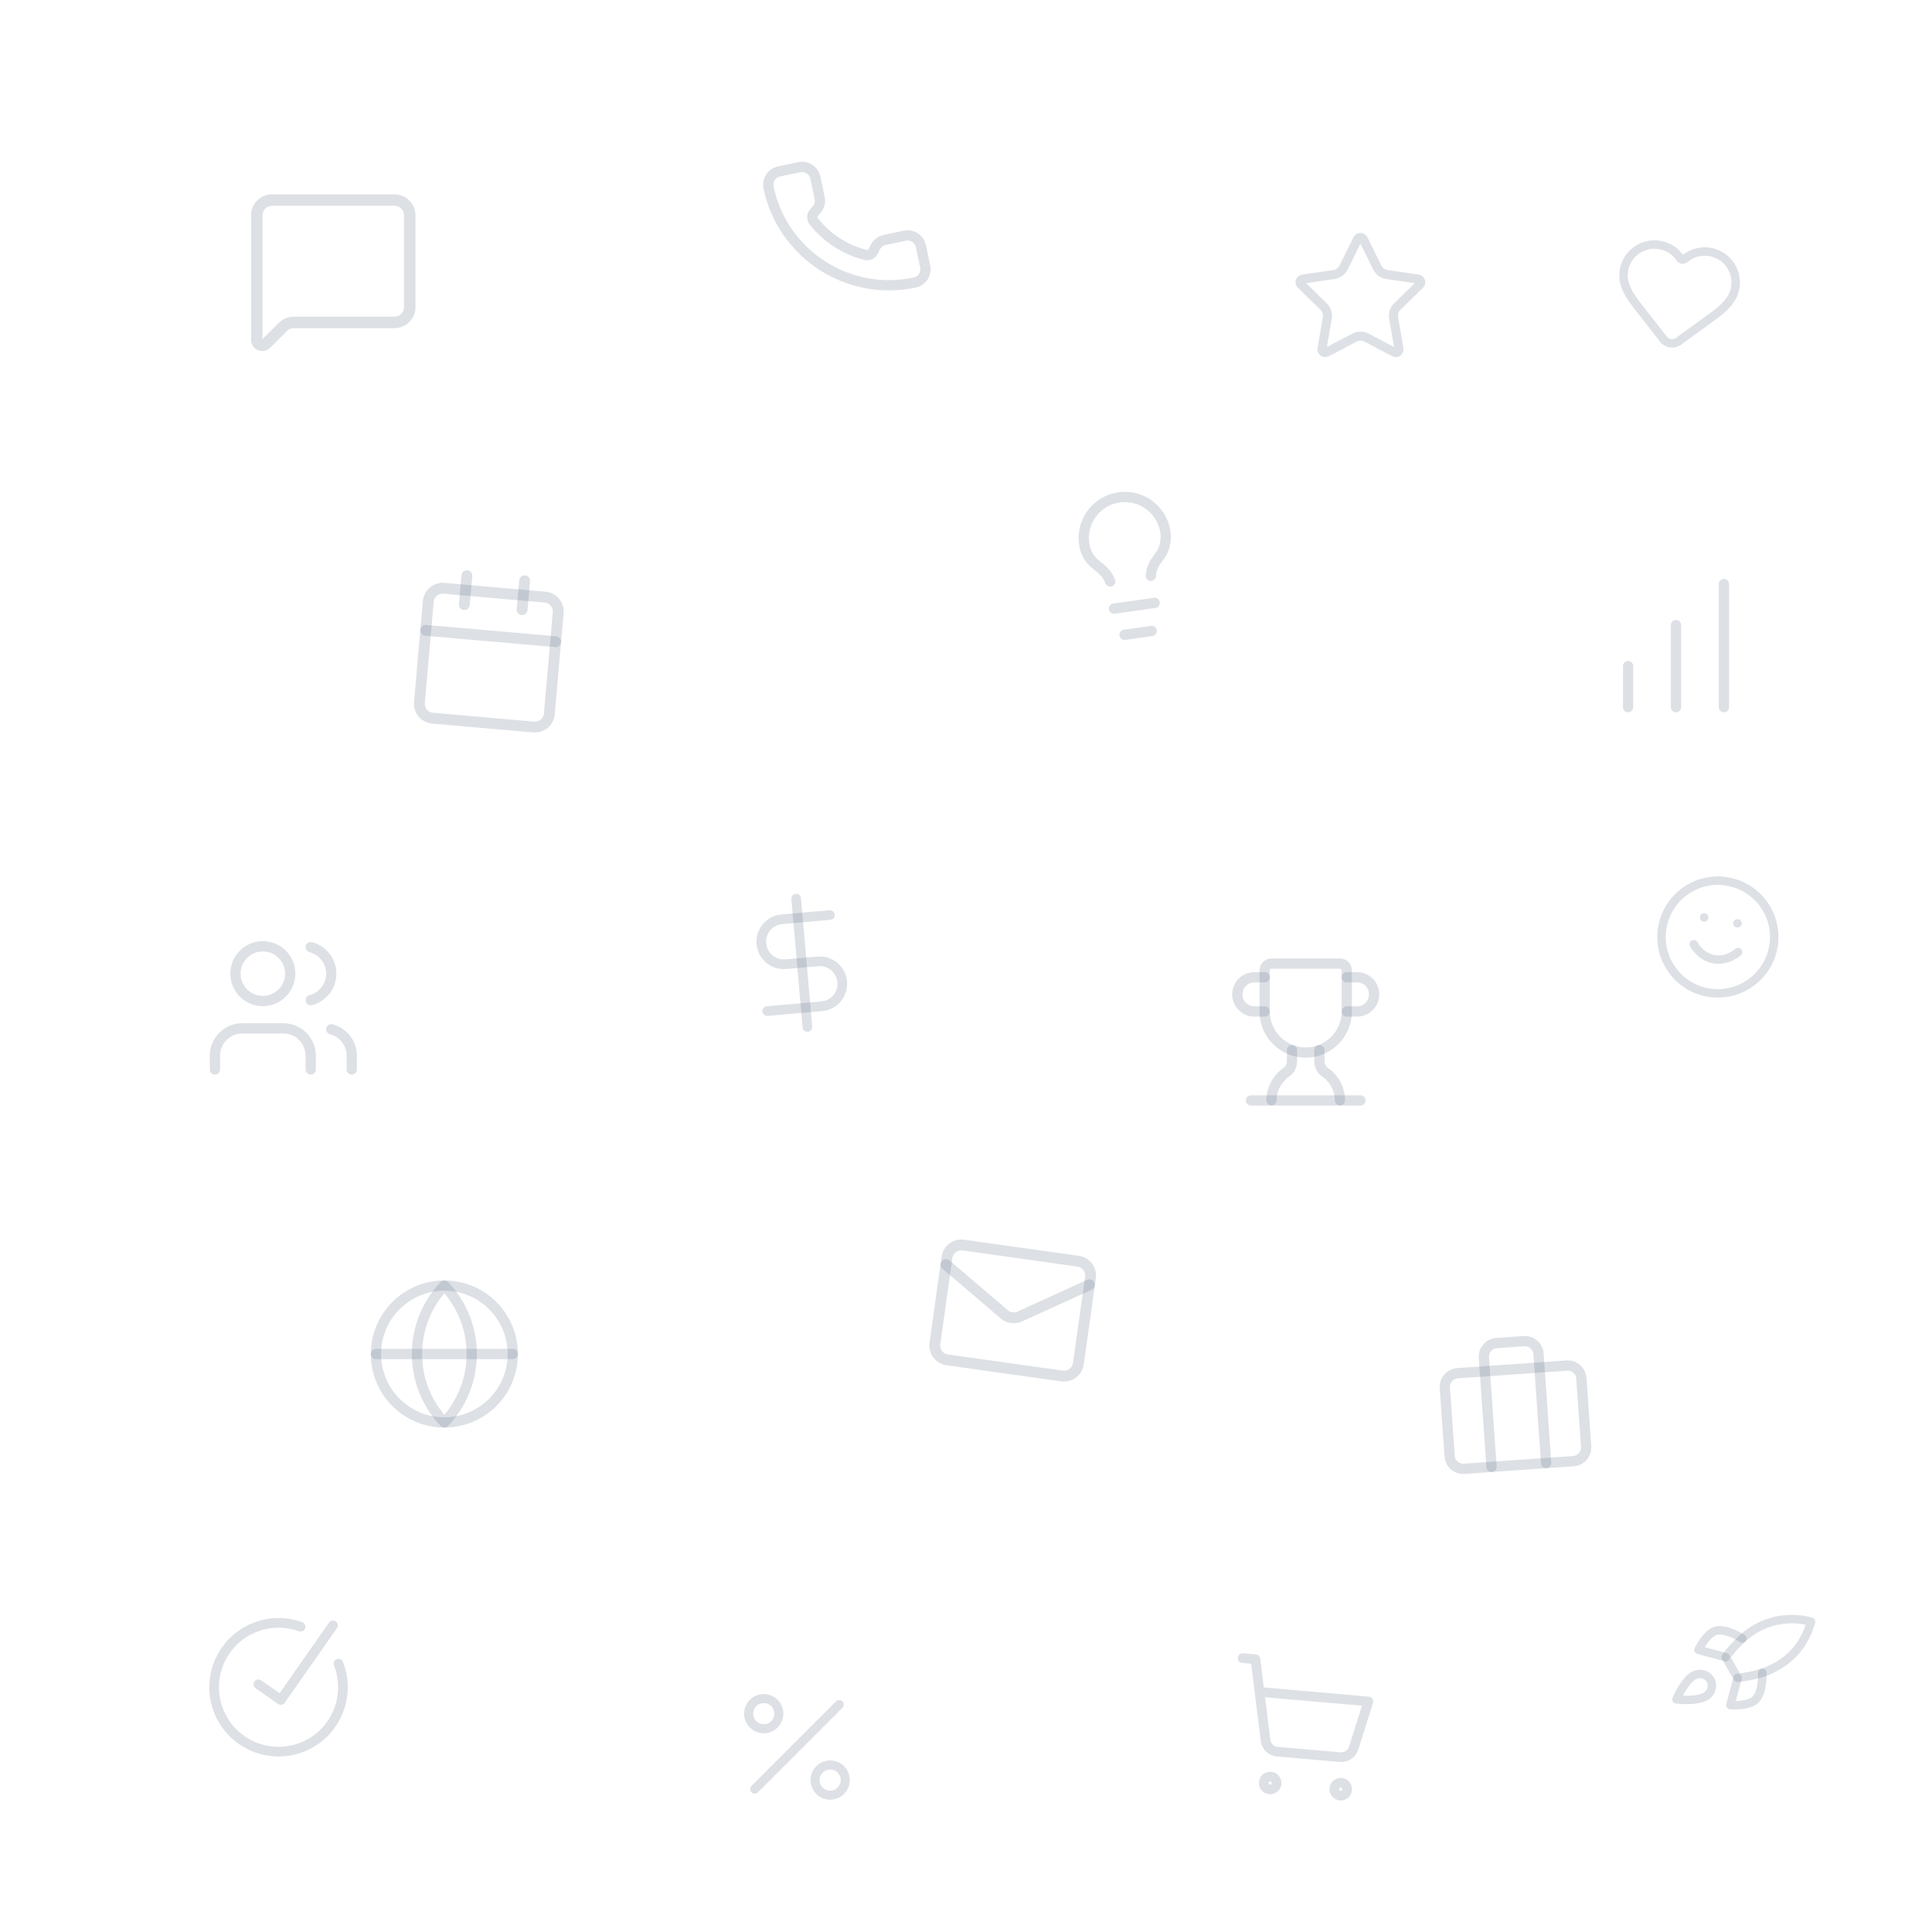
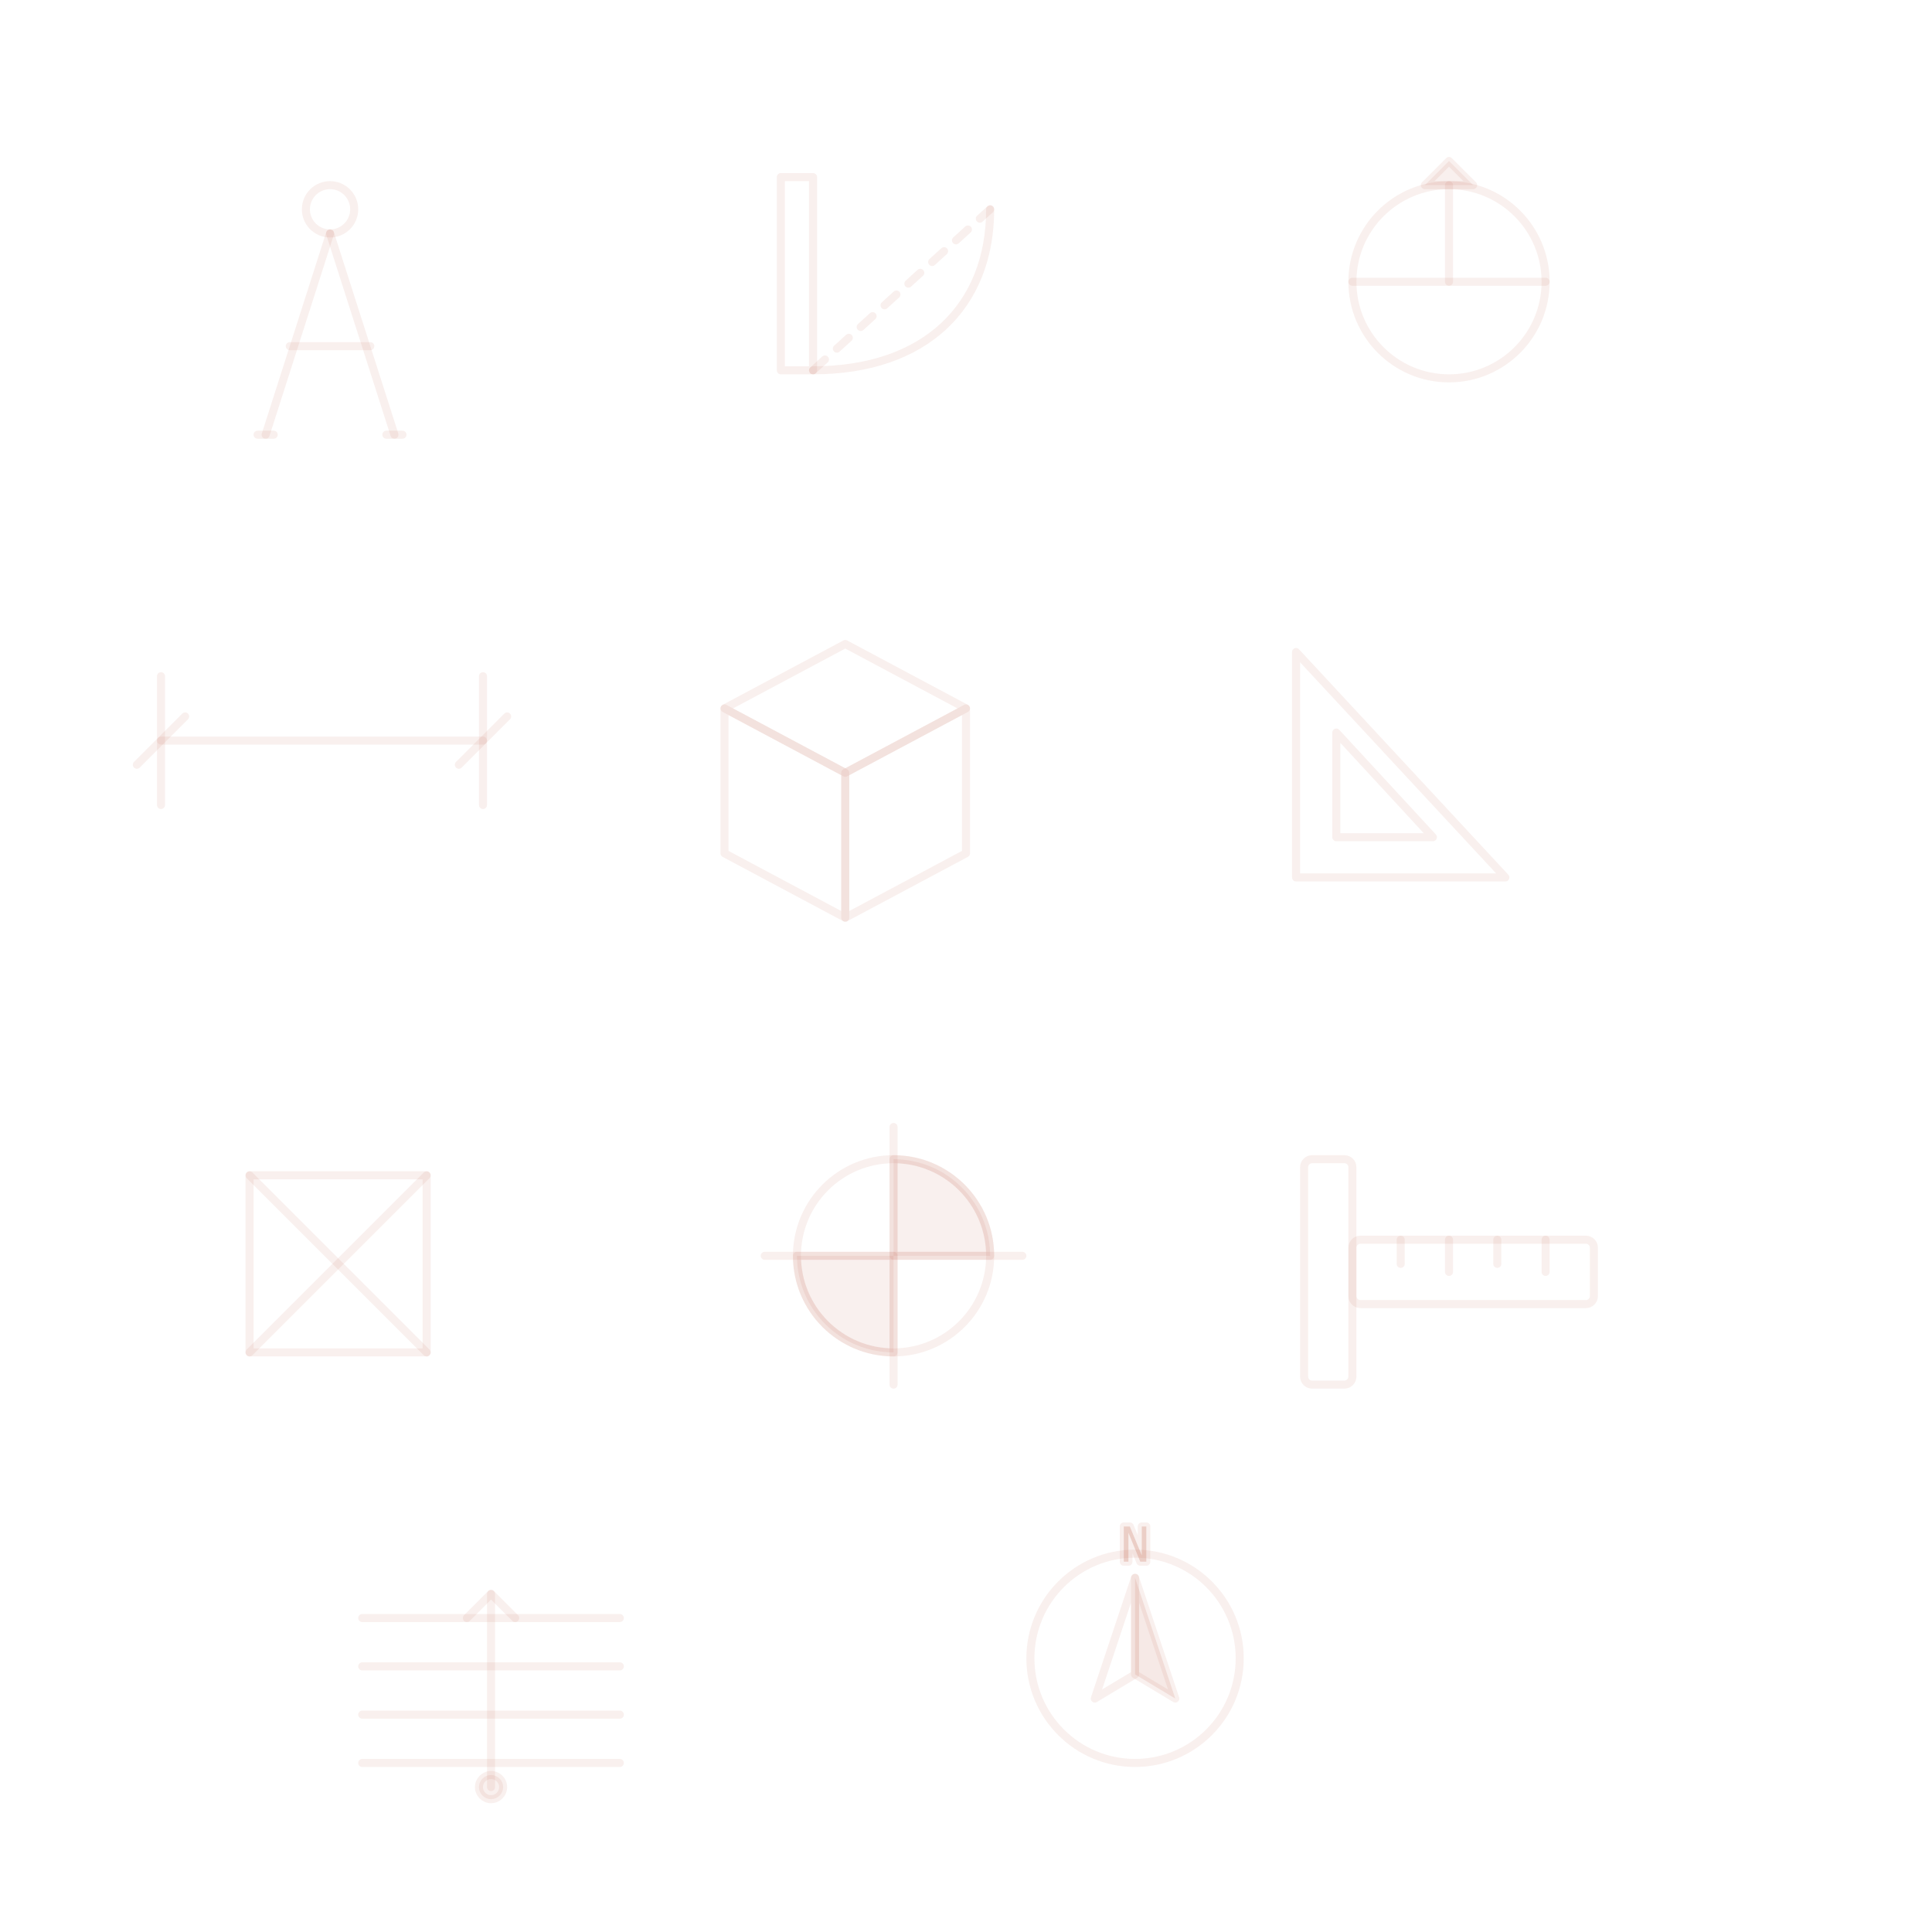
- <svg xmlns="http://www.w3.org/2000/svg" width="240" height="240" viewBox="0 0 240 240" fill="none" stroke="#64748b" stroke-opacity="0.22" stroke-width="1.5" stroke-linecap="round" stroke-linejoin="round" aria-hidden="true">
-   <g transform="translate(30 22) scale(0.95)">
-     <path d="M22 17a2 2 0 0 1-2 2H6.828a2 2 0 0 0-1.414.586l-2.202 2.202A.71.71 0 0 1 2 21.286V5a2 2 0 0 1 2-2h16a2 2 0 0 1 2 2z" />
+ <svg xmlns="http://www.w3.org/2000/svg" width="240" height="240" viewBox="0 0 240 240" fill="none" stroke="#B5472B" stroke-opacity="0.08" stroke-width="1" stroke-linecap="round" stroke-linejoin="round" aria-hidden="true">
+   <g transform="translate(25 20)">
+     <circle cx="16" cy="6" r="3" />
+     <path d="M16 9 L8 34" />
+     <path d="M16 9 L24 34" />
+     <path d="M11 23 L21 23" />
+     <path d="M7 34 L9 34" />
+     <path d="M23 34 L25 34" />
  </g>
-   <g transform="translate(95 18) scale(0.85) rotate(-12 12 12)">
-     <path d="M13.832 16.568a1 1 0 0 0 1.213-.303l.355-.465A2 2 0 0 1 17 15h3a2 2 0 0 1 2 2v3a2 2 0 0 1-2 2A18 18 0 0 1 2 4a2 2 0 0 1 2-2h3a2 2 0 0 1 2 2v3a2 2 0 0 1-.8 1.6l-.468.351a1 1 0 0 0-.292 1.233 14 14 0 0 0 6.392 6.384" />
+   <g transform="translate(95 20)">
+     <rect x="2" y="2" width="4" height="24" />
+     <path d="M6 26 C 20 26, 28 18, 28 6" />
+     <path d="M6 26 L28 6" stroke-dasharray="2 2" />
  </g>
-   <g transform="translate(160 28) scale(0.75)">
-     <path d="M11.525 2.295a.53.53 0 0 1 .95 0l2.31 4.679a2.123 2.123 0 0 0 1.595 1.16l5.166.756a.53.53 0 0 1 .294.904l-3.736 3.638a2.123 2.123 0 0 0-.611 1.878l.882 5.14a.53.53 0 0 1-.771.56l-4.618-2.428a2.122 2.122 0 0 0-1.973 0L6.396 21.01a.53.53 0 0 1-.77-.56l.881-5.139a2.122 2.122 0 0 0-.611-1.879L2.16 9.795a.53.53 0 0 1 .294-.906l5.165-.755a2.122 2.122 0 0 0 1.597-1.16z" />
+   <g transform="translate(165 20)">
+     <circle cx="15" cy="15" r="12" />
+     <line x1="3" y1="15" x2="27" y2="15" />
+     <path d="M15 3 L15 15" />
+     <path d="M15 0 L18 3 L12 3 Z" fill="#B5472B" fill-opacity="0.08" />
  </g>
-   <g transform="translate(200 28) scale(0.7) rotate(8 12 12)">
-     <path d="M2 9.5a5.5 5.5 0 0 1 9.591-3.676.56.56 0 0 0 .818 0A5.49 5.49 0 0 1 22 9.5c0 2.29-1.5 4-3 5.5l-5.492 5.313a2 2 0 0 1-3 .019L5 15c-1.5-1.5-3-3.2-3-5.5" />
+   <g transform="translate(15 80)">
+     <line x1="5" y1="12" x2="45" y2="12" />
+     <line x1="5" y1="4" x2="5" y2="20" />
+     <line x1="45" y1="4" x2="45" y2="20" />
+     <line x1="2" y1="15" x2="8" y2="9" />
+     <line x1="42" y1="15" x2="48" y2="9" />
  </g>
-   <g transform="translate(50 70) scale(0.9) rotate(5 12 12)">
-     <path d="M8 2v4" />
-     <path d="M16 2v4" />
-     <rect width="18" height="18" x="3" y="4" rx="2" />
-     <path d="M3 10h18" />
+   <g transform="translate(85 75)">
+     <path d="M20 5 L35 13 L20 21 L5 13 Z" />
+     <path d="M5 13 L5 31 L20 39 L20 21 Z" />
+     <path d="M35 13 L35 31 L20 39 L20 21 Z" />
  </g>
-   <g transform="translate(130 60) scale(0.85) rotate(-8 12 12)">
-     <path d="M15 14c.2-1 .7-1.7 1.5-2.5 1-.9 1.5-2.2 1.5-3.5A6 6 0 0 0 6 8c0 1 .2 2.2 1.5 3.5.7.7 1.3 1.5 1.5 2.5" />
-     <path d="M9 18h6" />
-     <path d="M10 22h4" />
+   <g transform="translate(155 75)">
+     <path d="M6 34 L32 34 L6 6 Z" />
+     <path d="M11 29 L23 29 L11 16 Z" />
  </g>
-   <g transform="translate(198 70) scale(0.85)">
-     <path d="M5 21v-6" />
-     <path d="M12 21V9" />
-     <path d="M19 21V3" />
+   <g transform="translate(25 140)">
+     <rect x="6" y="6" width="22" height="22" />
+     <line x1="6" y1="6" x2="28" y2="28" />
+     <line x1="28" y1="6" x2="6" y2="28" />
  </g>
-   <g transform="translate(25 115) scale(0.85)">
-     <path d="M16 21v-2a4 4 0 0 0-4-4H6a4 4 0 0 0-4 4v2" />
-     <path d="M16 3.128a4 4 0 0 1 0 7.744" />
-     <path d="M22 21v-2a4 4 0 0 0-3-3.87" />
-     <circle cx="9" cy="7" r="4" />
+   <g transform="translate(95 140)">
+     <circle cx="16" cy="16" r="12" />
+     <path d="M16 4 A 12 12 0 0 1 28 16 L 16 16 Z" fill="#B5472B" fill-opacity="0.08" />
+     <path d="M16 28 A 12 12 0 0 1 4 16 L 16 16 Z" fill="#B5472B" fill-opacity="0.08" />
+     <line x1="16" y1="0" x2="16" y2="32" />
+     <line x1="0" y1="16" x2="32" y2="16" />
  </g>
-   <g transform="translate(90 110) scale(0.8) rotate(-5 12 12)">
-     <line x1="12" x2="12" y1="2" y2="22" />
-     <path d="M17 5H9.5a3.5 3.5 0 0 0 0 7h5a3.5 3.5 0 0 1 0 7H6" />
+   <g transform="translate(160 140)">
+     <rect x="2" y="4" width="6" height="28" rx="1" />
+     <rect x="8" y="14" width="30" height="8" rx="1" />
+     <line x1="14" y1="14" x2="14" y2="17" />
+     <line x1="20" y1="14" x2="20" y2="18" />
+     <line x1="26" y1="14" x2="26" y2="17" />
+     <line x1="32" y1="14" x2="32" y2="18" />
  </g>
-   <g transform="translate(152 118) scale(0.85)">
-     <path d="M10 14.66v1.626a2 2 0 0 1-.976 1.696A5 5 0 0 0 7 21.978" />
-     <path d="M14 14.66v1.626a2 2 0 0 0 .976 1.696A5 5 0 0 1 17 21.978" />
-     <path d="M18 9h1.5a1 1 0 0 0 0-5H18" />
-     <path d="M4 22h16" />
-     <path d="M6 9a6 6 0 0 0 12 0V3a1 1 0 0 0-1-1H7a1 1 0 0 0-1 1z" />
-     <path d="M6 9H4.5a1 1 0 0 1 0-5H6" />
+   <g transform="translate(45 195)">
+     <line x1="0" y1="6" x2="32" y2="6" />
+     <line x1="0" y1="12" x2="32" y2="12" />
+     <line x1="0" y1="18" x2="32" y2="18" />
+     <line x1="0" y1="24" x2="32" y2="24" />
+     <line x1="16" y1="27" x2="16" y2="3" />
+     <path d="M13 6 L16 3 L19 6" />
+     <circle cx="16" cy="27" r="1.5" fill="#B5472B" fill-opacity="0.08" />
  </g>
-   <g transform="translate(205 108) scale(0.7) rotate(10 12 12)">
-     <circle cx="12" cy="12" r="10" />
-     <path d="M8 14s1.5 2 4 2 4-2 4-2" />
-     <line x1="9" x2="9.01" y1="9" y2="9" />
-     <line x1="15" x2="15.01" y1="9" y2="9" />
-   </g>
-   <g transform="translate(45 158) scale(0.85)">
-     <circle cx="12" cy="12" r="10" />
-     <path d="M12 2a14.5 14.5 0 0 0 0 20 14.5 14.5 0 0 0 0-20" />
-     <path d="M2 12h20" />
-   </g>
-   <g transform="translate(115 152) scale(0.9) rotate(8 12 12)">
-     <rect x="2" y="4" width="20" height="16" rx="2" />
-     <path d="m22 7-8.991 5.727a2 2 0 0 1-2.009 0L2 7" />
-   </g>
-   <g transform="translate(178 165) scale(0.85) rotate(-4 12 12)">
-     <path d="M16 20V4a2 2 0 0 0-2-2h-4a2 2 0 0 0-2 2v16" />
-     <rect width="20" height="14" x="2" y="6" rx="2" />
-   </g>
-   <g transform="translate(25 200) scale(0.8) rotate(-10 12 12)">
-     <path d="M21.801 10A10 10 0 1 1 17 3.335" />
-     <path d="m9 11 3 3L22 4" />
-   </g>
-   <g transform="translate(90 208) scale(0.75)">
-     <line x1="19" x2="5" y1="5" y2="19" />
-     <circle cx="6.5" cy="6.5" r="2.5" />
-     <circle cx="17.5" cy="17.5" r="2.5" />
-   </g>
-   <g transform="translate(152 205) scale(0.8) rotate(5 12 12)">
-     <circle cx="8" cy="21" r="1" />
-     <circle cx="19" cy="21" r="1" />
-     <path d="M2.05 2.05h2l2.66 12.42a2 2 0 0 0 2 1.58h9.78a2 2 0 0 0 1.95-1.57l1.65-7.43H5.12" />
-   </g>
-   <g transform="translate(208 198) scale(0.7) rotate(15 12 12)">
-     <path d="M12 15v5s3.03-.55 4-2c1.08-1.62 0-5 0-5" />
-     <path d="M4.5 16.5c-1.5 1.26-2 5-2 5s3.74-.5 5-2c.71-.84.7-2.13-.09-2.91a2.18 2.18 0 0 0-2.91-.09" />
-     <path d="M9 12a22 22 0 0 1 2-3.95A12.88 12.88 0 0 1 22 2c0 2.72-.78 7.5-6 11a22.4 22.4 0 0 1-4 2z" />
-     <path d="M9 12H4s.55-3.03 2-4c1.62-1.08 5 .05 5 .05" />
+   <g transform="translate(125 190)">
+     <circle cx="16" cy="16" r="13" />
+     <path d="M16 6 L21 21 L16 18 Z" fill="#B5472B" fill-opacity="0.12" />
+     <path d="M16 6 L11 21 L16 18 Z" />
+     <text x="16" y="4" font-family="monospace" font-size="6" text-anchor="middle" fill="#B5472B" fill-opacity="0.2">N</text>
  </g>
</svg>
